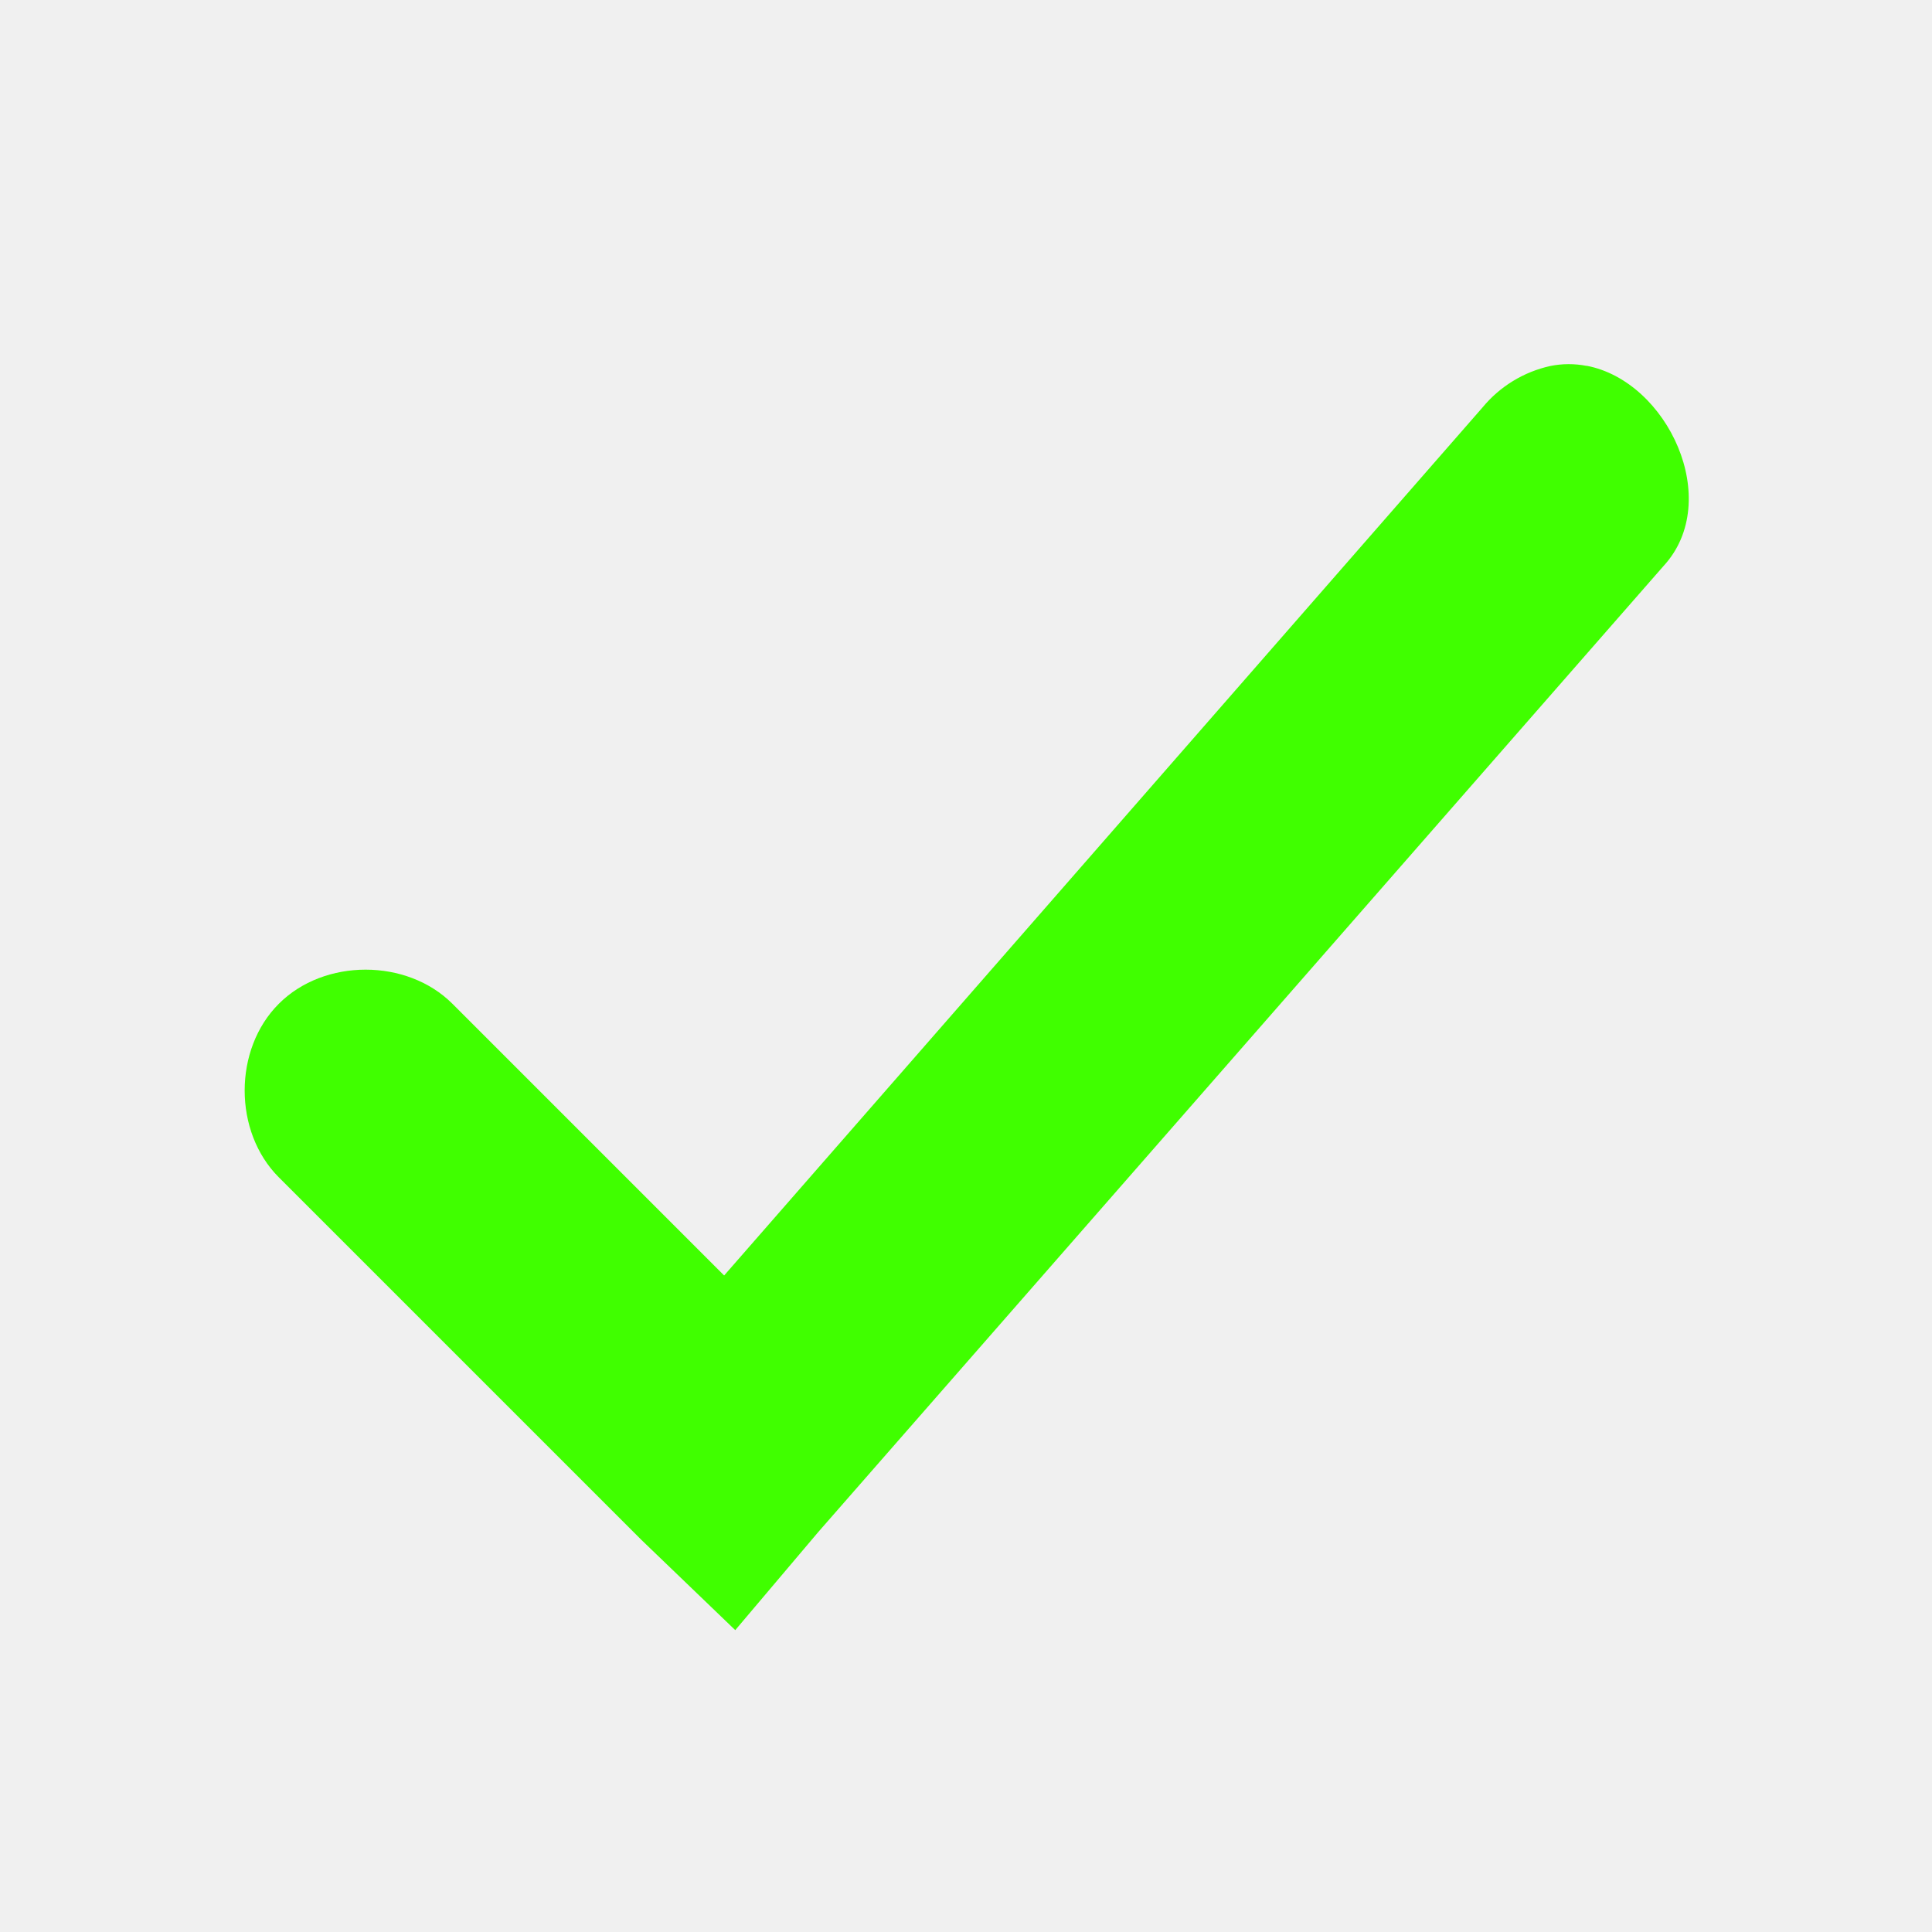
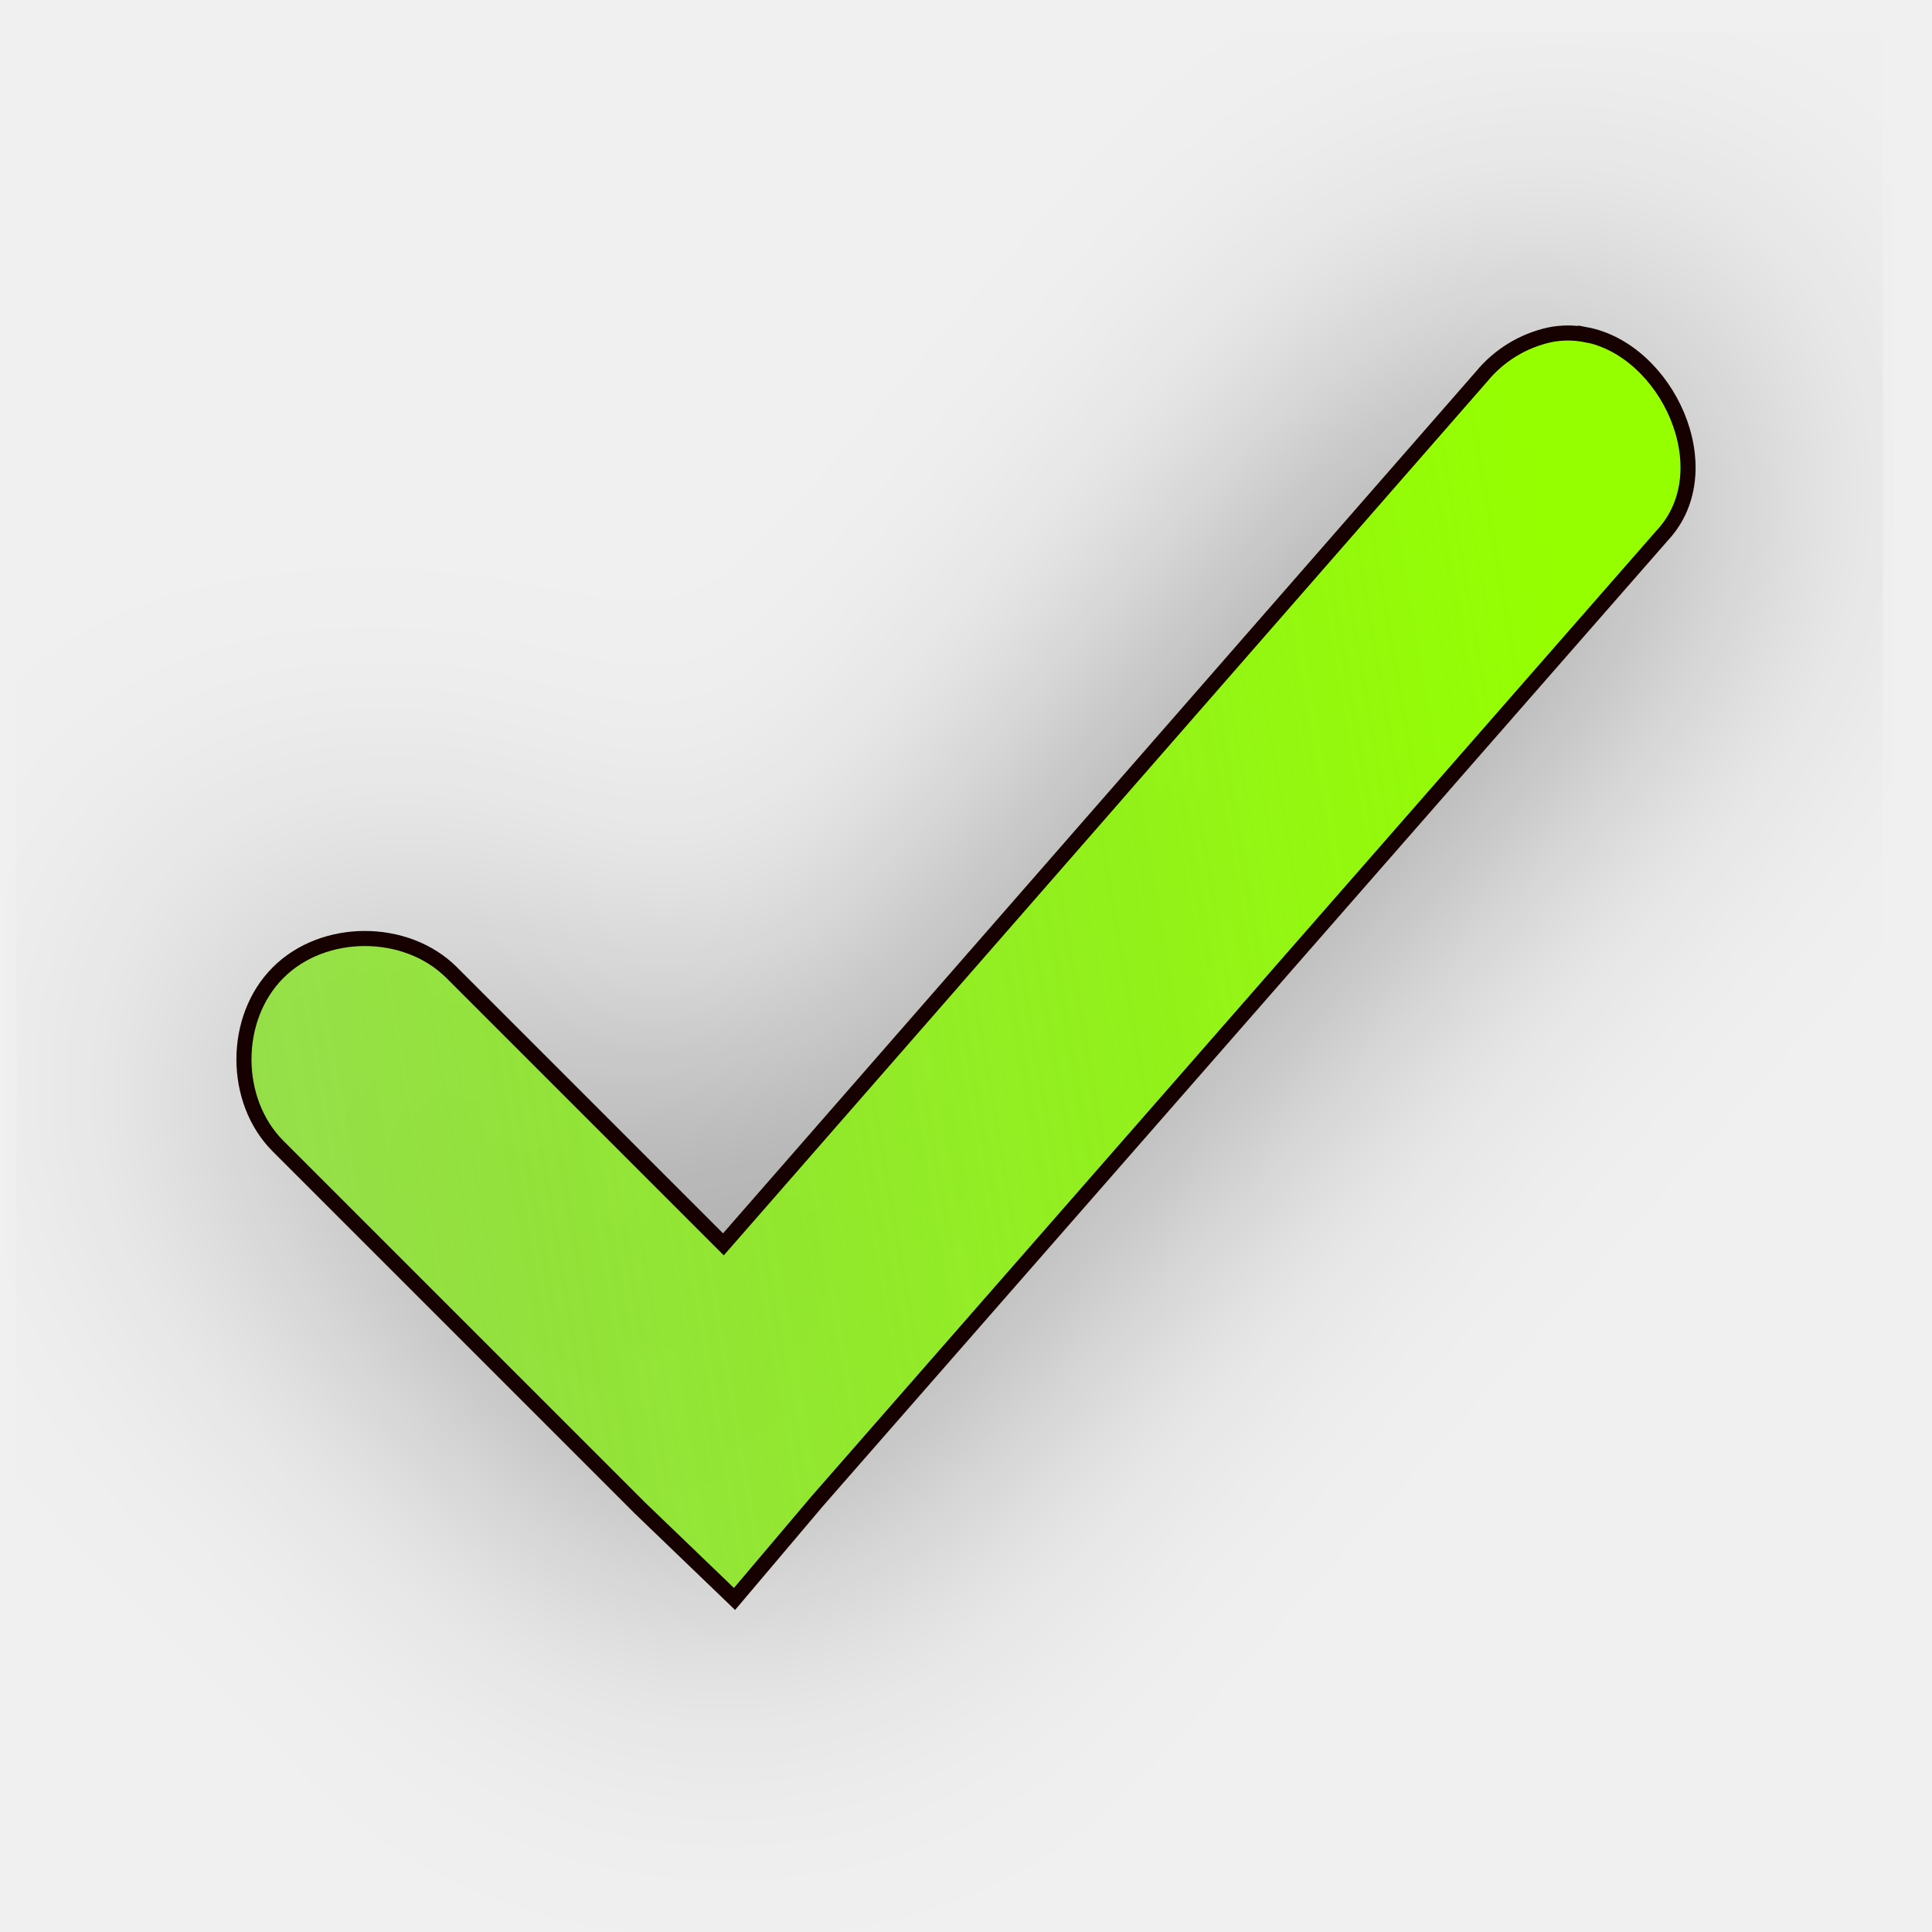
- <svg xmlns="http://www.w3.org/2000/svg" width="32" height="32" viewBox="0 0 16 16">
+ <svg xmlns="http://www.w3.org/2000/svg" width="32" height="32" version="1.1" viewBox="0 0 16 16">
  <defs>
-     <style id="current-color-scheme" type="text/css">
-     </style>
+     <style id="current-color-scheme" type="text/css" />
+     <filter id="filter1705" color-interpolation-filters="sRGB">
+       <feFlood flood-color="rgb(0,0,0)" flood-opacity=".498" result="flood" />
+       <feComposite in="flood" in2="SourceGraphic" operator="in" result="composite1" />
+       <feGaussianBlur in="composite1" result="blur" stdDeviation="1.5" />
+       <feOffset dx="0" dy="0" result="offset" />
+       <feComposite in="offset" in2="SourceGraphic" operator="out" result="composite2" />
+     </filter>
+     <mask id="mask1737" maskUnits="userSpaceOnUse">
+       <path d="m0.136 0.271h15.458v15.932h-15.458z" fill="#fff" stroke="#f00" stroke-linecap="round" stroke-linejoin="round" stroke-width=".167" style="paint-order:stroke fill markers" />
+     </mask>
+     <linearGradient id="linearGradient1747" x1="12.265" x2="-1.147" y1="1.175" y2="3.481" gradientUnits="userSpaceOnUse">
+       <stop stop-color="#95ff00" offset="0" />
+       <stop stop-color="#68d400" stop-opacity=".616" offset="1" />
+     </linearGradient>
  </defs>
-   <path fill="currentColor" d="M13.139 3.03a.768.768 0 00-.3.001 1.01 1.01 0 00-.562.344l-6.28 7.188-2.25-2.25c-.377-.377-1.062-.377-1.438 0-.377.376-.377 1.06 0 1.437l3 3 .78.75.688-.813 7-8c.497-.54.035-1.531-.638-1.658z" color="#40ff00" />
+   <g fill="url(#linearGradient1747)" mask="url(#mask1737)" stroke="#170000" stroke-width=".125">
+     <g fill="url(#linearGradient1747)" stroke="#170000" stroke-width=".125">
+       <path d="m13.133 2.772a0.768 0.768 0 0 0-0.3 1e-3 1.01 1.01 0 0 0-0.562 0.344l-6.28 7.188-2.25-2.25c-0.377-0.377-1.062-0.377-1.438 0-0.377 0.376-0.377 1.06 0 1.437l3 3 0.78 0.75 0.688-0.813 7-8c0.497-0.54 0.035-1.531-0.638-1.658zm-18.184 16.46h24.813v-0.5h-1.172v-23.5h1.172v-0.5h-1.172v-0.359h-0.5v0.359h-21.5v-0.359h-0.5v0.359h-1.141v0.5h1.141v23.5h-1.141zm1.641-0.5v-23.5h21.5v23.5z" color="#40ff00" filter="url(#filter1705)" />
+       <path d="m13.133 2.772a0.768 0.768 0 0 0-0.3 1e-3 1.01 1.01 0 0 0-0.562 0.344l-6.28 7.188-2.25-2.25c-0.377-0.377-1.062-0.377-1.438 0-0.377 0.376-0.377 1.06 0 1.437l3 3 0.78 0.75 0.688-0.813 7-8c0.497-0.54 0.035-1.531-0.638-1.658zm-18.184 16.46h24.812v-0.5h-1.172v-23.5h1.172v-0.5h-1.172v-0.359h-0.5v0.359h-21.5v-0.359h-0.5v0.359h-1.141v0.5h1.141v23.5h-1.141zm1.641-0.5v-23.5h21.5v23.5z" color="#40ff00" />
+     </g>
+   </g>
</svg>
